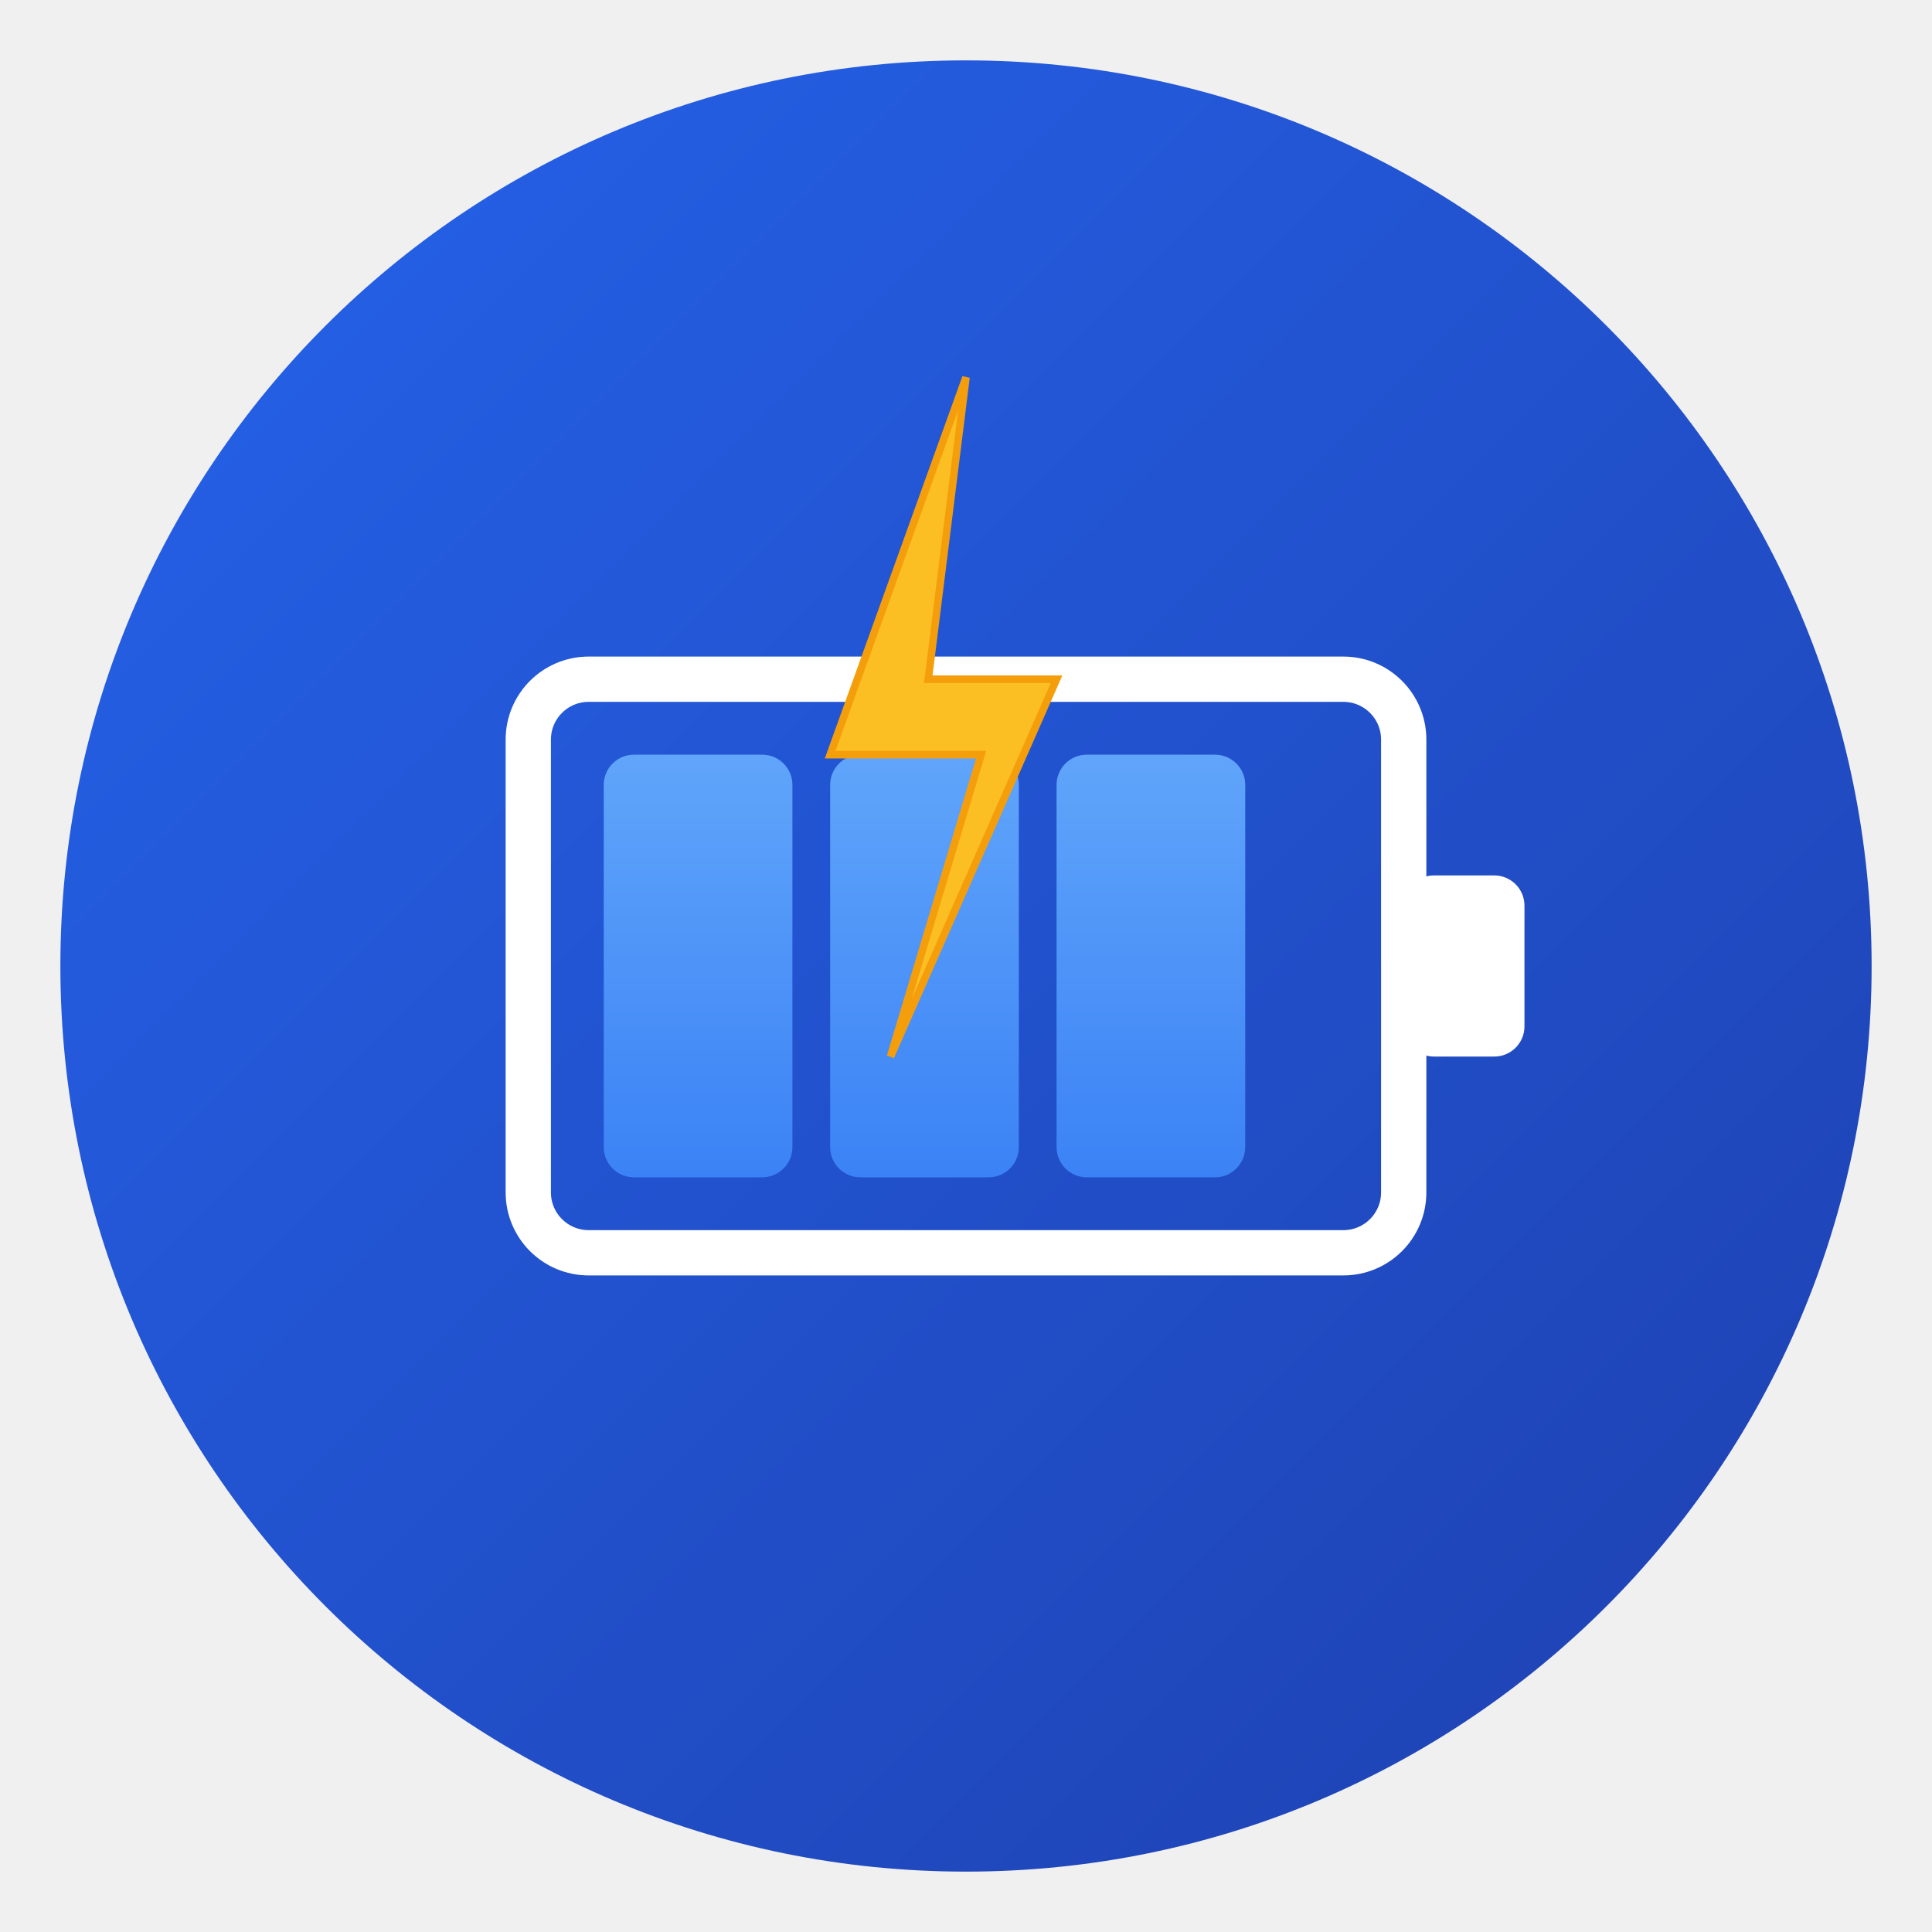
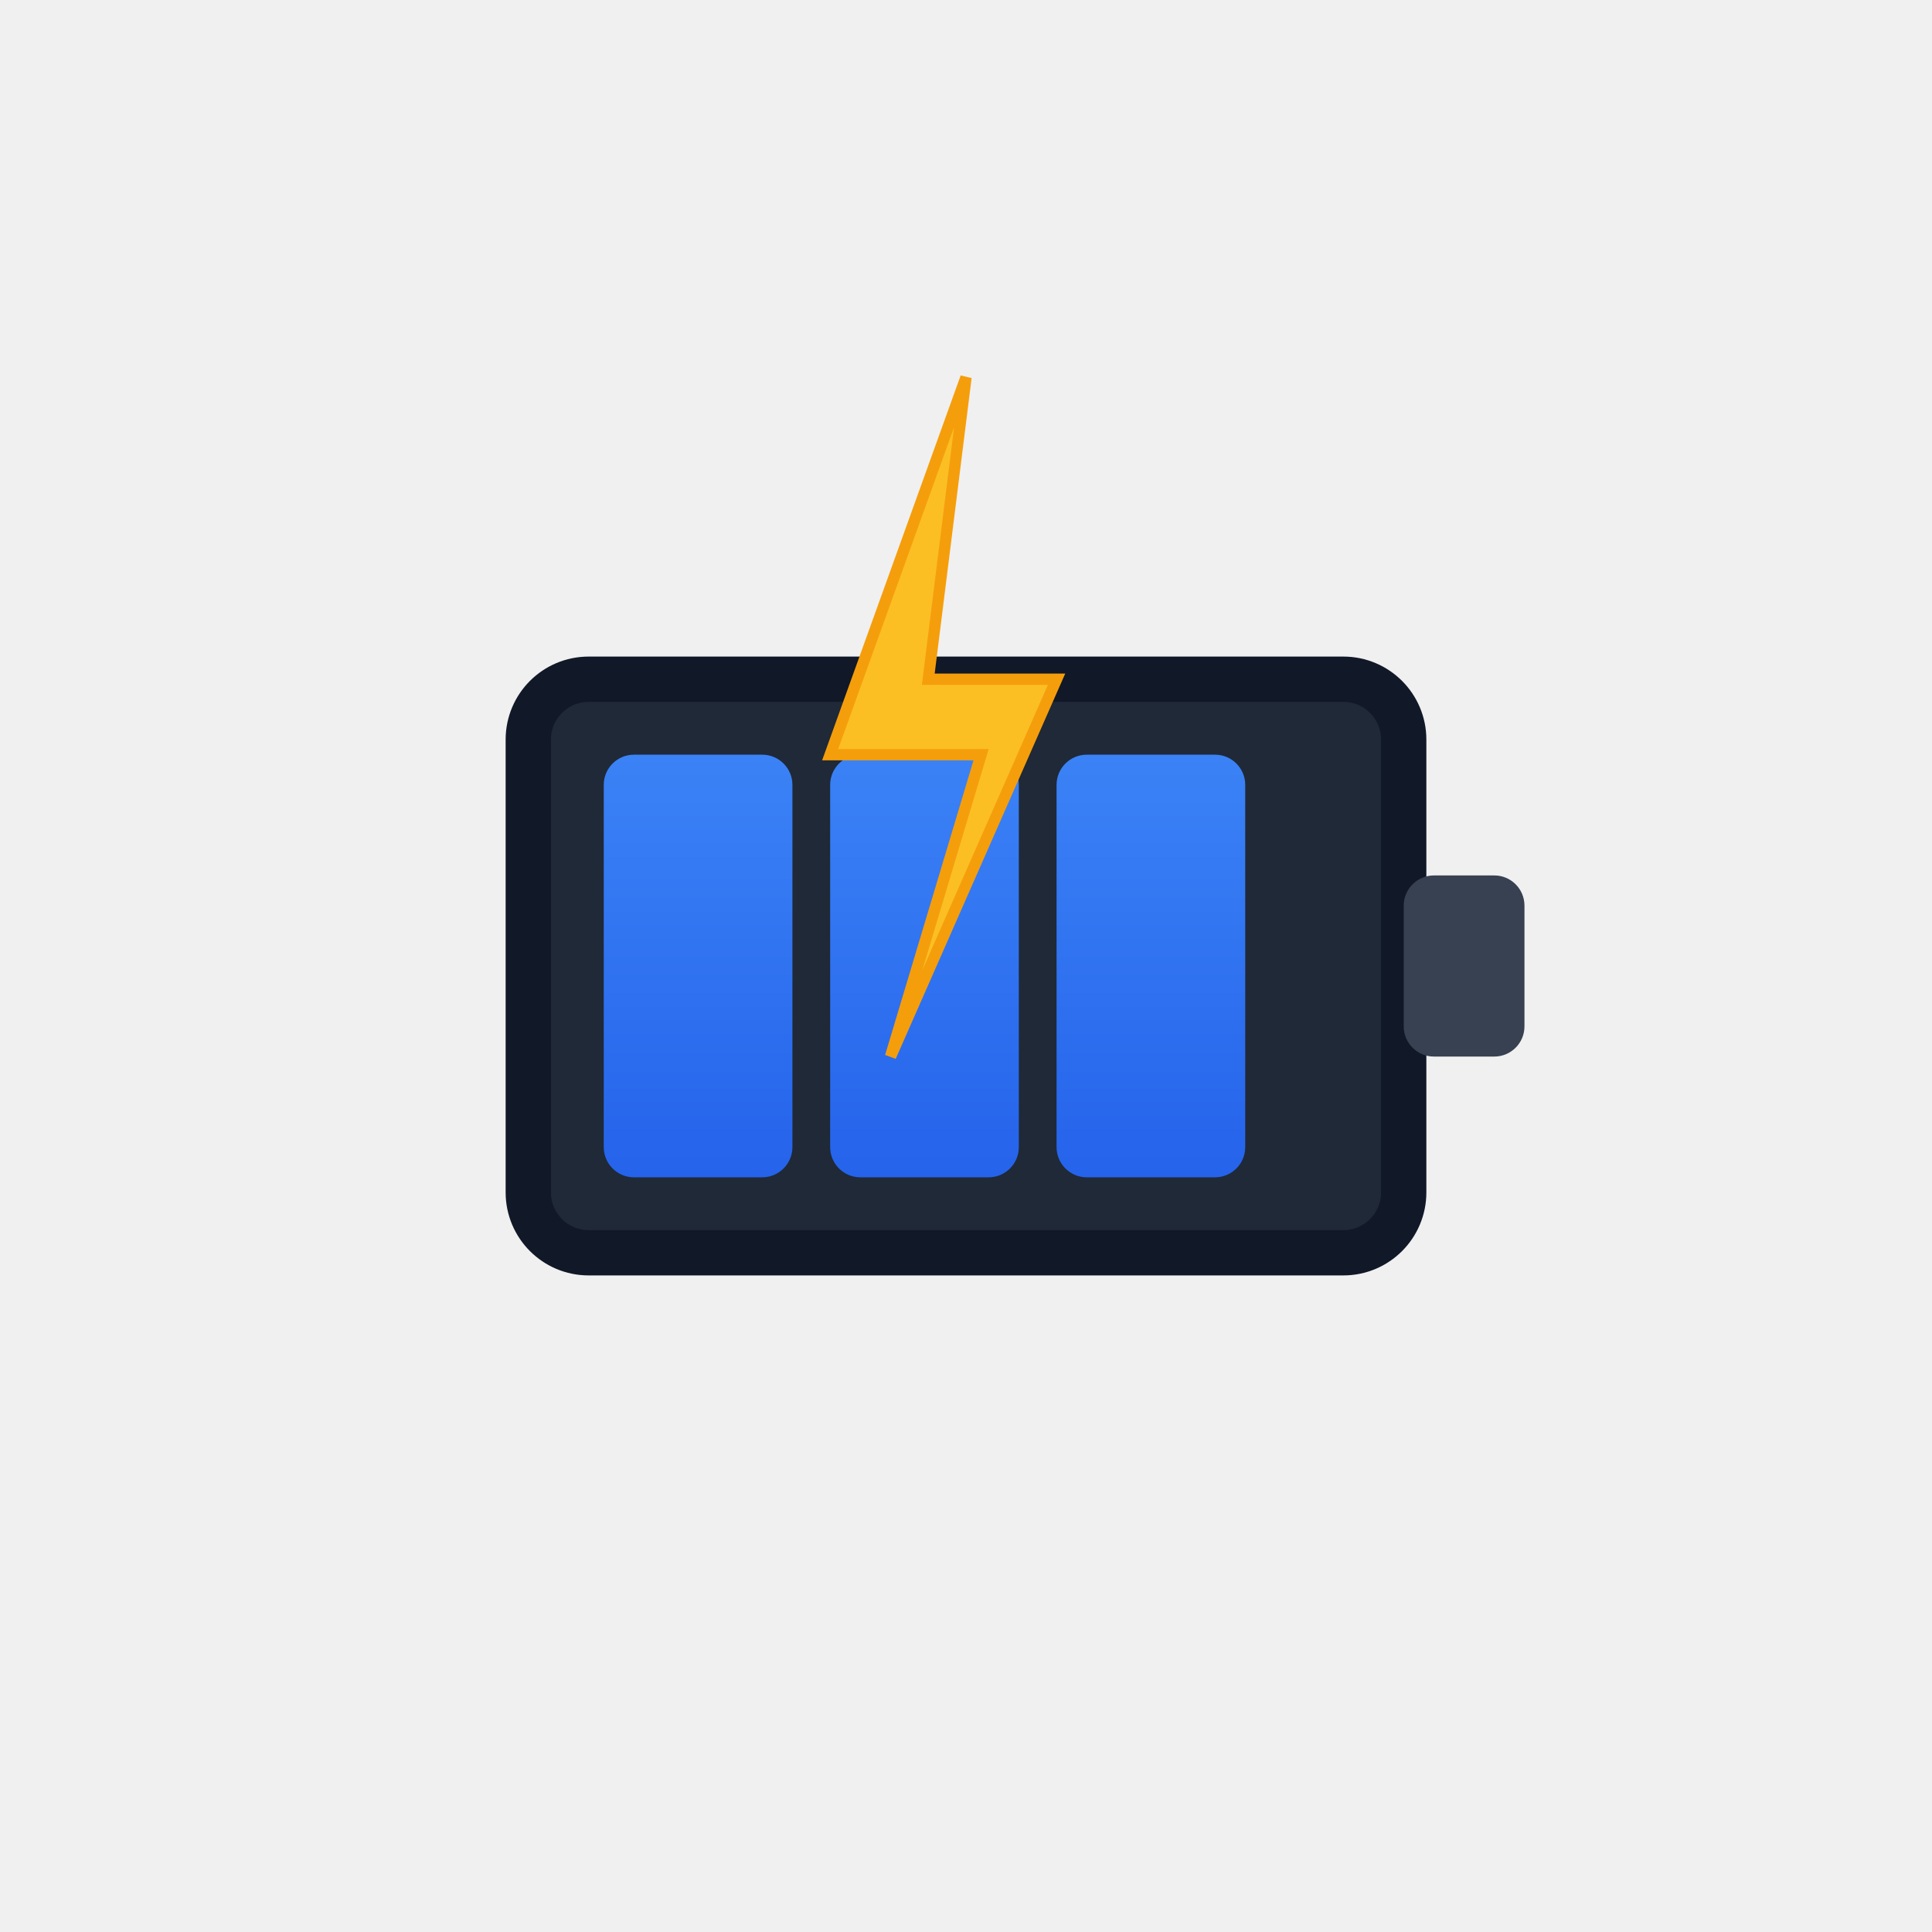
<svg xmlns="http://www.w3.org/2000/svg" width="512" height="512">
  <defs>
-     <linearGradient id="bgGradient" x1="0%" y1="0%" x2="100%" y2="100%">
-       <stop offset="0%" style="stop-color:#2563eb;stop-opacity:1" />
-       <stop offset="100%" style="stop-color:#1e40af;stop-opacity:1" />
-     </linearGradient>
    <linearGradient id="batteryGradient" x1="0%" y1="0%" x2="0%" y2="100%">
-       <stop offset="0%" style="stop-color:#60a5fa;stop-opacity:1" />
-       <stop offset="100%" style="stop-color:#3b82f6;stop-opacity:1" />
+       <stop offset="0%" style="stop-color:#3b82f6;stop-opacity:1" />
+       <stop offset="100%" style="stop-color:#2563eb;stop-opacity:1" />
    </linearGradient>
  </defs>
-   <circle cx="256" cy="256" r="240" fill="url(#bgGradient)" />
-   <rect x="140" y="180" width="232" height="152" rx="16" fill="none" stroke="white" stroke-width="12" />
-   <rect x="372" y="232" width="32" height="48" rx="8" fill="white" />
+   <rect x="140" y="180" width="232" height="152" rx="16" fill="#1f2937" stroke="#111827" stroke-width="12" />
+   <rect x="372" y="232" width="32" height="48" rx="8" fill="#374151" />
  <rect x="160" y="200" width="50" height="112" rx="8" fill="url(#batteryGradient)" />
  <rect x="220" y="200" width="50" height="112" rx="8" fill="url(#batteryGradient)" />
  <rect x="280" y="200" width="50" height="112" rx="8" fill="url(#batteryGradient)" />
-   <path d="M 256 100 L 220 200 L 260 200 L 236 280 L 280 180 L 246 180 Z" fill="#fbbf24" stroke="#f59e0b" stroke-width="2" />
+   <path d="M 256 100 L 220 200 L 260 200 L 236 280 L 280 180 L 246 180 Z" fill="#fbbf24" stroke="#f59e0b" stroke-width="3" />
</svg>
